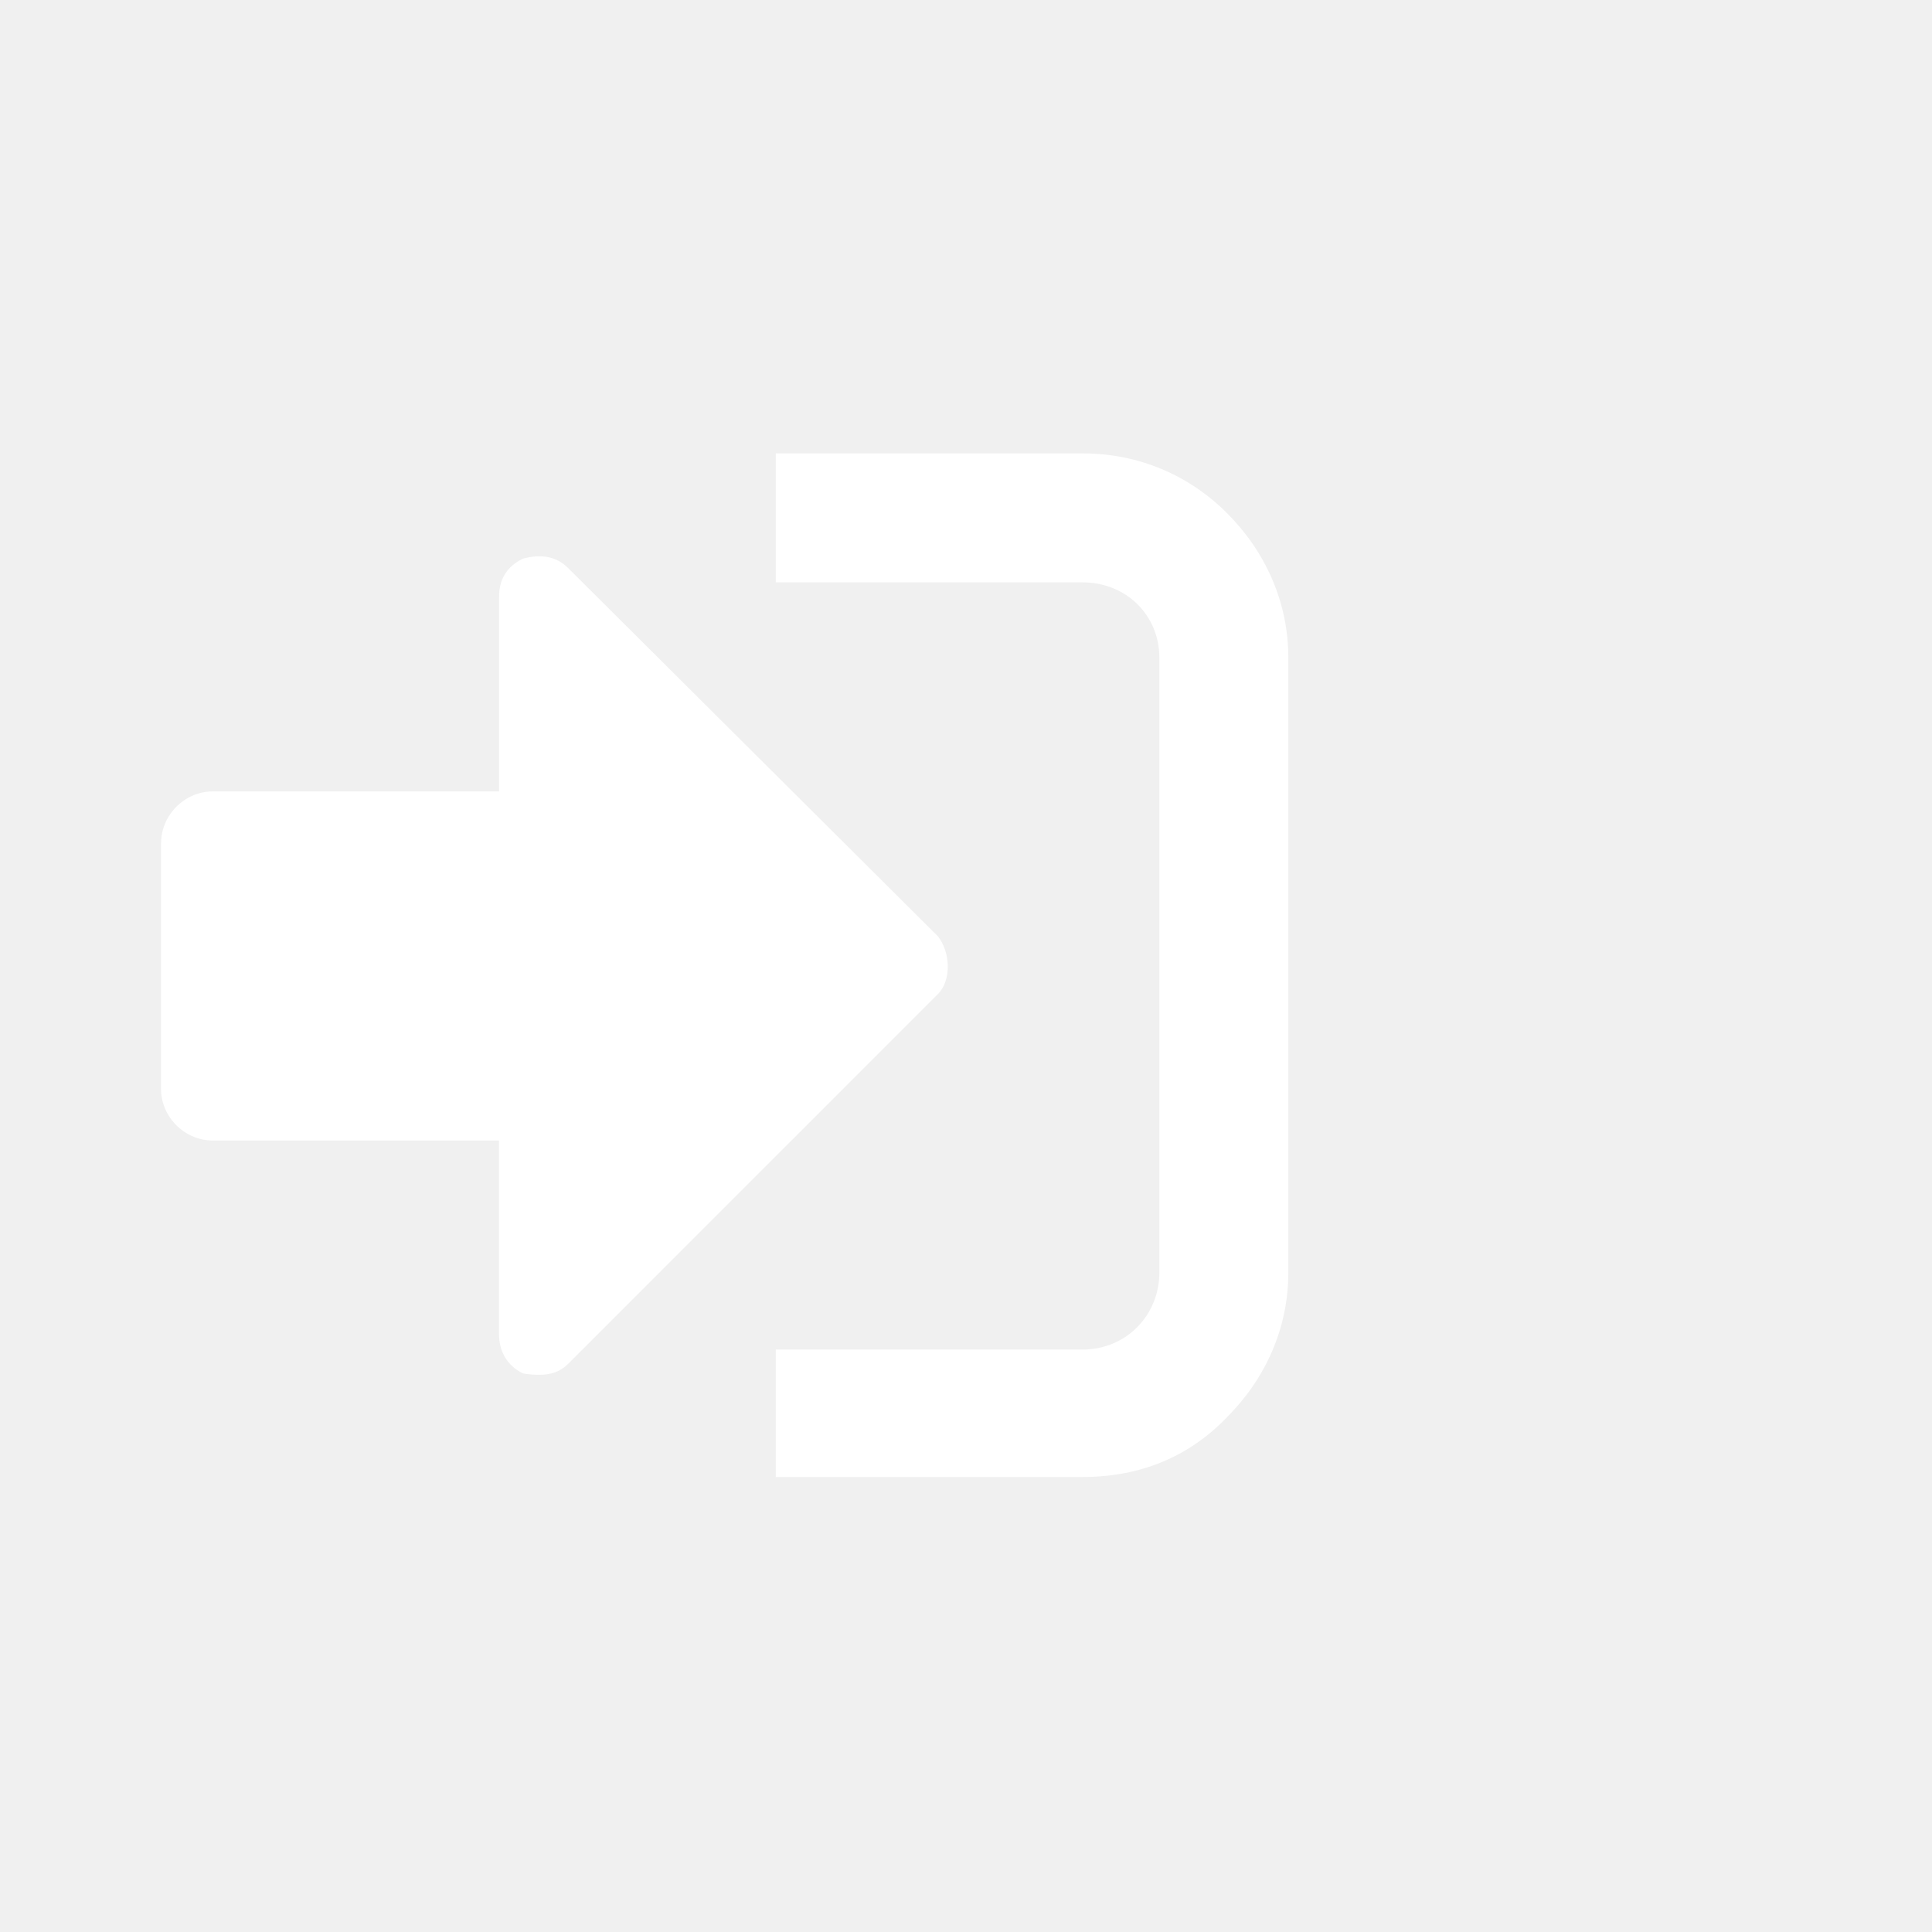
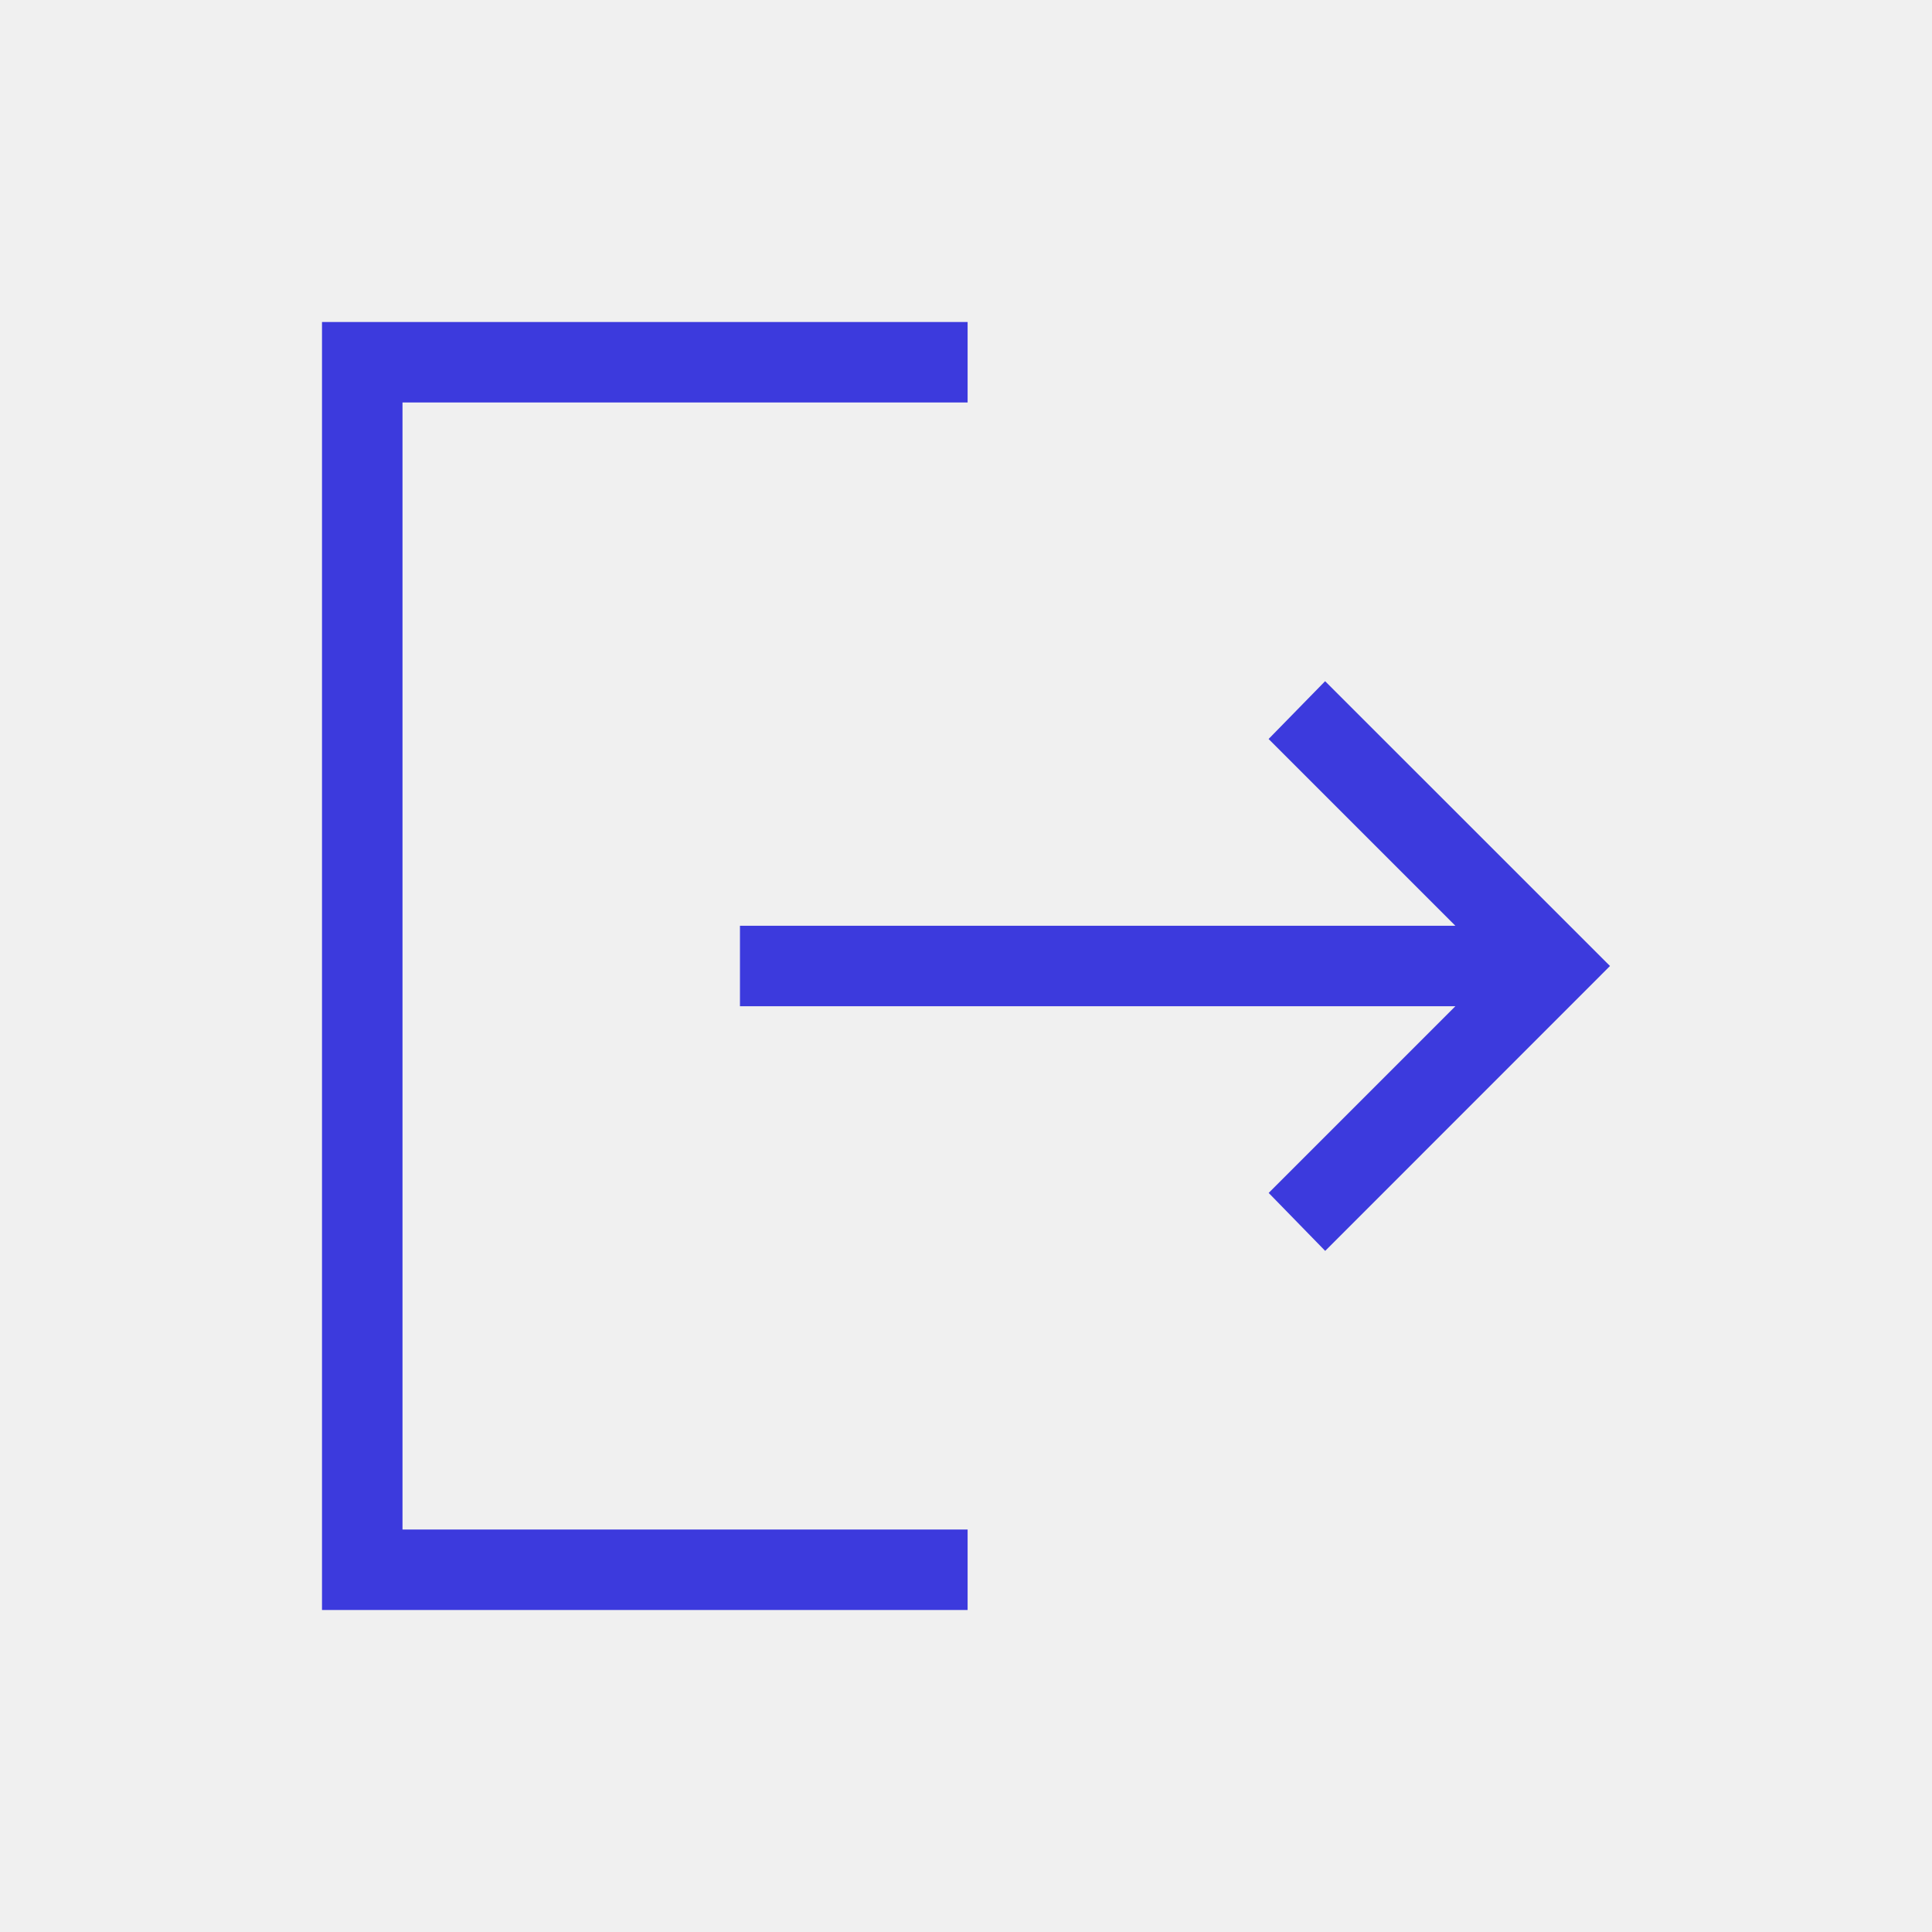
<svg xmlns="http://www.w3.org/2000/svg" width="24" height="24" viewBox="0 0 24 24" fill="none">
-   <path d="M9.637 18.348H13.446C14.168 18.348 14.774 18.094 15.242 17.605C15.711 17.136 16.004 16.511 16.004 15.808V8.171C16.004 7.468 15.711 6.843 15.242 6.374C14.774 5.906 14.149 5.632 13.446 5.632H9.637V7.234H13.446C13.992 7.234 14.402 7.644 14.402 8.171V15.808C14.402 16.336 13.992 16.765 13.446 16.765H9.637V18.348ZM2 10.477V13.524C2 13.876 2.293 14.168 2.644 14.168H6.199V16.571C6.199 16.786 6.297 16.961 6.492 17.059C6.571 17.078 6.668 17.078 6.707 17.078C6.844 17.078 6.961 17.039 7.059 16.941L11.649 12.351C11.825 12.176 11.806 11.824 11.649 11.629L7.059 7.058C6.903 6.902 6.707 6.882 6.493 6.941C6.298 7.038 6.2 7.194 6.2 7.409V9.831H2.645C2.293 9.831 2.001 10.124 2.001 10.476L2 10.477Z" fill="white" />
+   <path d="M4 20V4H12.02V5H5V19H12.02V20H4ZM16.462 15.539L15.76 14.819L18.079 12.5H9.192V11.5H18.079L15.759 9.18L16.461 8.462L20 12L16.462 15.539Z" fill="#3C3ADD" />
</svg>
